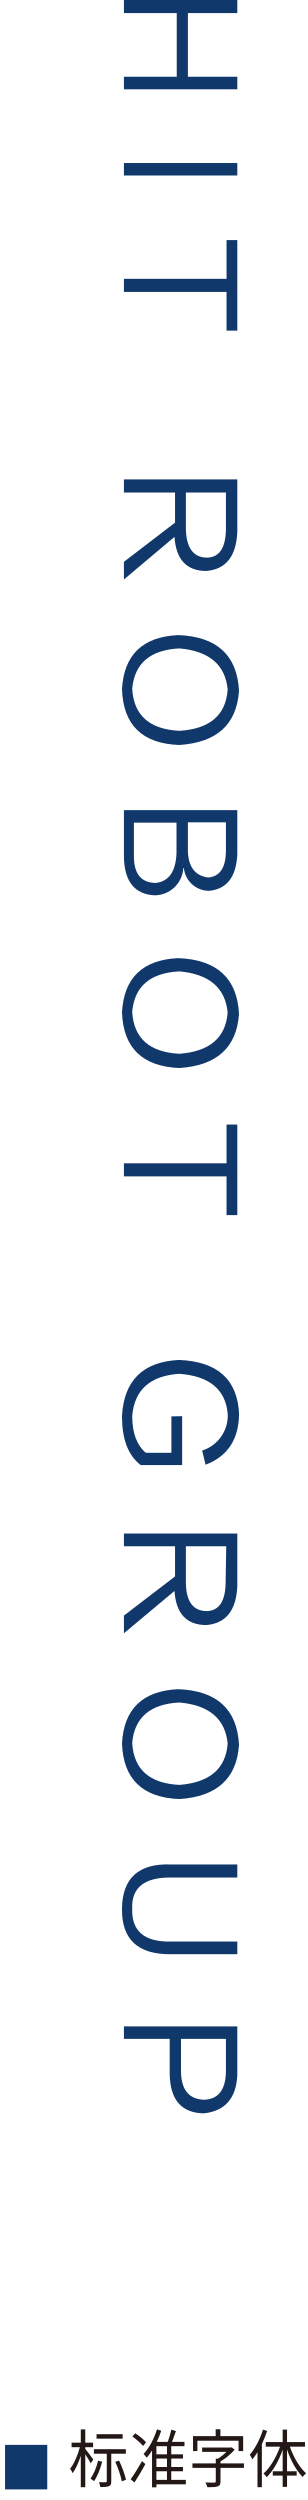
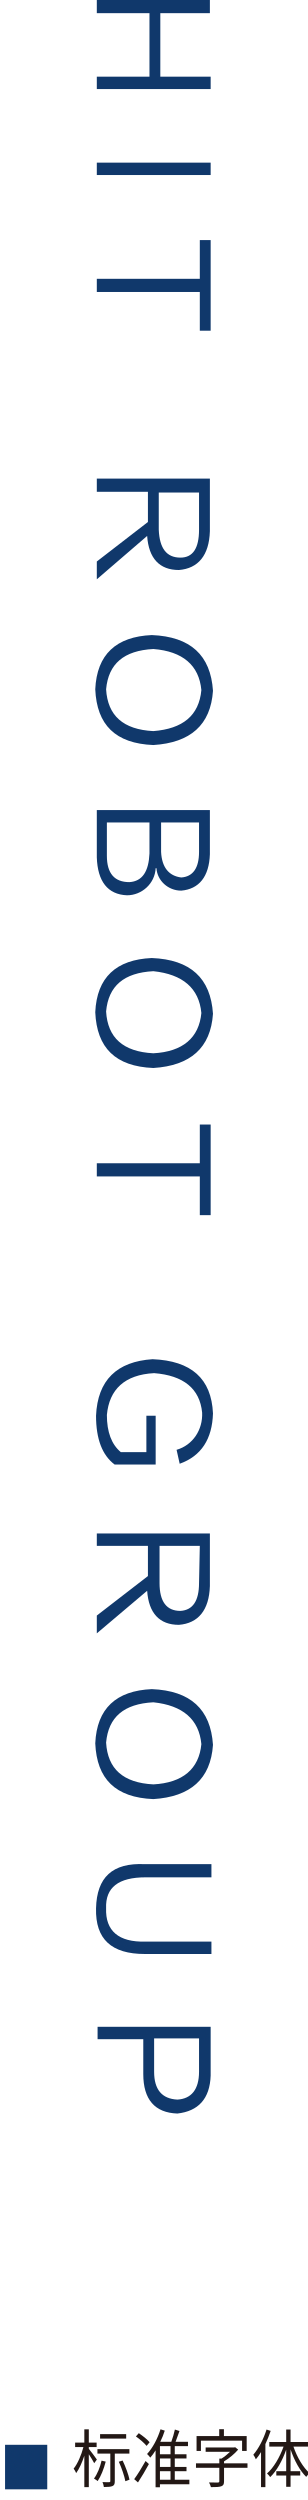
- <svg xmlns="http://www.w3.org/2000/svg" viewBox="0 0 39.72 322.79">
-   <defs>
-     <style>.cls-1{font-size:7.52px;font-family:FZHTJW--GB1-0, FZHTJW -GB1-0-GBpc-EUC-H;}.cls-1,.cls-3{fill:#10386b;}.cls-2{fill:#231815;font-size:8.12px;}</style>
-   </defs>
-   <g id="图层_2" data-name="图层 2">
-     <g id="图层_1-2" data-name="图层 1">
-       <text class="cls-1" transform="translate(0 320.5) scale(0.95 1)">■<tspan class="cls-2" x="7.52" y="0" xml:space="preserve"> 标准字体</tspan>
+ <svg xmlns="http://www.w3.org/2000/svg" version="1.1" id="图层_1" x="0px" y="0px" viewBox="0 0 39.7 322.8" style="enable-background:new 0 0 39.7 322.8;" xml:space="preserve">
+   <style type="text/css">
+ 	.st0{fill:#10386B;}
+ 	.st1{font-family:'ArialMT';}
+ 	.st2{font-size:7.52px;}
+ 	.st3{enable-background:new    ;}
+ 	.st4{fill:#231815;}
+ 	.st5{font-size:8.12px;}
+ 	.st6{font-family:'AdobeSongStd-Light-GBpc-EUC-H';}
+ </style>
+   <g id="图层_2">
+     <g id="图层_1-2">
+       <text transform="matrix(0.95 0 0 1 0 320.4999)" class="st0 st1 st2">■</text>
+       <text transform="matrix(0.95 0 0 1 7.144 320.4999)" class="st3">
+         <tspan x="0" y="0" class="st4 st1 st5"> </tspan>
+         <tspan x="2.3" y="0" class="st4 st6 st5">标准字体</tspan>
      </text>
-       <path class="cls-3" d="M30.64,9.91v1.62H16V9.91h6.82V1.69H16V0H30.64V1.69H24.26V9.91Z" />
-       <path class="cls-3" d="M30.64,21.05v1.61H16V21.05Z" />
-       <path class="cls-3" d="M30.64,42.69H29.25v-5H16V36H29.25V31h1.39Z" />
-       <path class="cls-3" d="M16,74.82V72.54l6.6-5.06V63.59H16V61.9H30.64v6.82q-.22,4.69-4,5-3.82,0-4.11-4.4ZM29.17,63.59H24v4.77Q24.11,72,26.75,72q2.35-.07,2.42-3.6Z" />
-       <path class="cls-3" d="M15.75,89q.37-6.68,7.26-7,7.49.29,7.85,7.19-.44,6.53-7.71,7Q16,95.94,15.75,89Zm13.65.07q-.44-4.84-6.24-5.35-5.65.29-6.09,5.21.29,5.14,6.09,5.43Q29,94,29.39,89.12Z" />
-       <path class="cls-3" d="M16,110.69v-6.09H30.64v5.72q-.22,4.4-3.67,4.7a3.27,3.27,0,0,1-3.23-2.94h-.07a3.73,3.73,0,0,1-3.74,3.52Q16.11,115.38,16,110.69ZM29.17,110v-3.82H24.26V110q.15,3,2.64,3.3Q29.1,113.1,29.17,110Zm-6.38.22v-4h-5.5v4.33q0,3.45,2.86,3.45Q22.64,113.69,22.79,110.17Z" />
-       <path class="cls-3" d="M15.75,130.71q.37-6.68,7.26-7,7.49.29,7.85,7.19-.44,6.53-7.71,7Q16,137.6,15.75,130.71Zm13.65.07q-.44-4.84-6.24-5.36-5.65.29-6.09,5.21.29,5.13,6.09,5.43Q29,135.62,29.39,130.78Z" />
-       <path class="cls-3" d="M30.64,156.89H29.25v-5H16v-1.69H29.25v-5h1.39Z" />
-       <path class="cls-3" d="M23.52,182.85v6.31H18.17q-2.42-1.83-2.42-6.31.37-6.9,7.34-7.26,7.49.29,7.78,7-.08,4.92-4.33,6.53l-.44-1.83a4.73,4.73,0,0,0,3.3-4.77q-.44-4.7-6.24-5.14-5.65.37-6.09,5.43,0,3.3,1.76,4.77h3.3v-4.7Z" />
-       <path class="cls-3" d="M16,210.88V208.6l6.6-5.06v-3.89H16V198H30.64v6.82q-.22,4.69-4,5-3.82,0-4.11-4.4Zm13.21-11.23H24v4.77q.07,3.59,2.71,3.6,2.35-.08,2.42-3.6Z" />
-       <path class="cls-3" d="M15.75,225.1q.37-6.68,7.26-7,7.49.29,7.85,7.19-.44,6.53-7.71,7Q16,232,15.75,225.1Zm13.65.07q-.44-4.84-6.24-5.35-5.65.29-6.09,5.21.29,5.14,6.09,5.43Q29,230,29.39,225.18Z" />
-       <path class="cls-3" d="M30.64,252.32H22.06q-6.38.07-6.31-5.87t6.31-5.72h8.58v1.69H22.13q-5.21-.07-5.06,4-.15,4.4,5.06,4.26h8.51Z" />
-       <path class="cls-3" d="M21.91,267.8v-4.55H16v-1.61H30.64v6.31q-.22,4.48-4.33,4.92Q22,272.79,21.91,267.8Zm7.26-.29v-4.26h-5.8v4.26q.07,3.52,3,3.6Q29.1,271,29.17,267.5Z" />
+       <path class="st0" d="M27.2,9.9v1.6H12.5V9.9h6.8V1.7h-6.8V0h14.6v1.7h-6.4v8.2H27.2z" />
+       <path class="st0" d="M27.2,21v1.6H12.5V21H27.2z" />
+       <path class="st0" d="M27.2,42.7h-1.4v-5H12.5V36h13.3v-5h1.4V42.7z" />
+       <path class="st0" d="M12.5,74.8v-2.3l6.6-5.1v-3.9h-6.6v-1.7h14.6v6.8c-0.1,3.1-1.5,4.8-4,5c-2.5,0-3.9-1.5-4.1-4.4L12.5,74.8z     M25.7,63.6h-5.2v4.8c0.1,2.4,1,3.6,2.8,3.6c1.6,0,2.4-1.2,2.4-3.6V63.6z" />
+       <path class="st0" d="M12.3,89c0.2-4.5,2.7-6.8,7.3-7c5,0.2,7.6,2.6,7.9,7.2c-0.3,4.4-2.9,6.7-7.7,7C14.9,96,12.5,93.6,12.3,89z     M26,89.1c-0.3-3.2-2.4-5-6.2-5.3c-3.8,0.2-5.8,1.9-6.1,5.2c0.2,3.4,2.2,5.2,6.1,5.4C23.6,94.1,25.7,92.4,26,89.1L26,89.1z" />
+       <path class="st0" d="M12.5,110.7v-6.1h14.6v5.7c-0.1,2.9-1.4,4.5-3.7,4.7c-1.7,0-3.1-1.3-3.2-2.9h-0.1c-0.1,2-1.8,3.5-3.7,3.5    C13.9,115.5,12.6,113.8,12.5,110.7z M25.7,110v-3.8h-4.9v3.8c0.1,2,1,3.1,2.6,3.3C24.9,113.2,25.7,112.1,25.7,110z M19.3,110.2v-4    h-5.5v4.3c0,2.3,1,3.4,2.9,3.4C18.4,113.8,19.2,112.5,19.3,110.2L19.3,110.2z" />
+       <path class="st0" d="M12.3,130.7c0.2-4.5,2.7-6.8,7.3-7c5,0.2,7.6,2.6,7.9,7.2c-0.3,4.4-2.9,6.7-7.7,7    C14.9,137.7,12.5,135.3,12.3,130.7z M26,130.8c-0.3-3.2-2.4-5-6.2-5.4c-3.8,0.2-5.8,1.9-6.1,5.2c0.2,3.4,2.2,5.2,6.1,5.4    C23.6,135.8,25.7,134,26,130.8L26,130.8z" />
+       <path class="st0" d="M27.2,156.9h-1.4v-5H12.5v-1.7h13.3v-5h1.4V156.9z" />
+       <path class="st0" d="M20.1,182.8v6.3h-5.3c-1.6-1.2-2.4-3.3-2.4-6.3c0.2-4.6,2.7-7,7.3-7.3c5,0.2,7.6,2.5,7.8,7    c-0.1,3.3-1.5,5.5-4.3,6.5l-0.4-1.8c2.1-0.6,3.4-2.6,3.3-4.8c-0.3-3.1-2.4-4.8-6.2-5.1c-3.8,0.2-5.8,2.1-6.1,5.4    c0,2.2,0.6,3.8,1.8,4.8h3.3v-4.7L20.1,182.8z" />
+       <path class="st0" d="M12.5,210.9v-2.3l6.6-5.1v-3.9h-6.6V198h14.6v6.8c-0.1,3.1-1.5,4.8-4,5c-2.5,0-3.9-1.5-4.1-4.4L12.5,210.9z     M25.8,199.6h-5.2v4.8c0,2.4,0.9,3.6,2.7,3.6c1.6-0.1,2.4-1.3,2.4-3.6L25.8,199.6z" />
+       <path class="st0" d="M12.3,225.1c0.2-4.5,2.7-6.8,7.3-7c5,0.2,7.6,2.6,7.9,7.2c-0.3,4.4-2.9,6.7-7.7,7    C14.9,232.1,12.5,229.7,12.3,225.1z M26,225.2c-0.3-3.2-2.4-5-6.2-5.4c-3.8,0.2-5.8,1.9-6.1,5.2c0.2,3.4,2.2,5.2,6.1,5.4    C23.6,230.2,25.7,228.4,26,225.2L26,225.2z" />
+       <path class="st0" d="M27.3,252.3h-8.6c-4.3,0-6.4-1.9-6.3-5.9s2.1-5.9,6.3-5.7h8.6v1.7h-8.5c-3.5,0-5.2,1.3-5.1,4    c-0.1,2.9,1.6,4.4,5.1,4.3h8.5V252.3z" />
+       <path class="st0" d="M18.5,267.8v-4.5h-5.9v-1.6h14.6v6.3c-0.1,3-1.6,4.6-4.3,4.9C20,272.8,18.5,271.1,18.5,267.8z M25.7,267.5    v-4.3h-5.8v4.3c0,2.3,1,3.5,3,3.6C24.7,271,25.7,269.8,25.7,267.5L25.7,267.5z" />
    </g>
  </g>
</svg>
